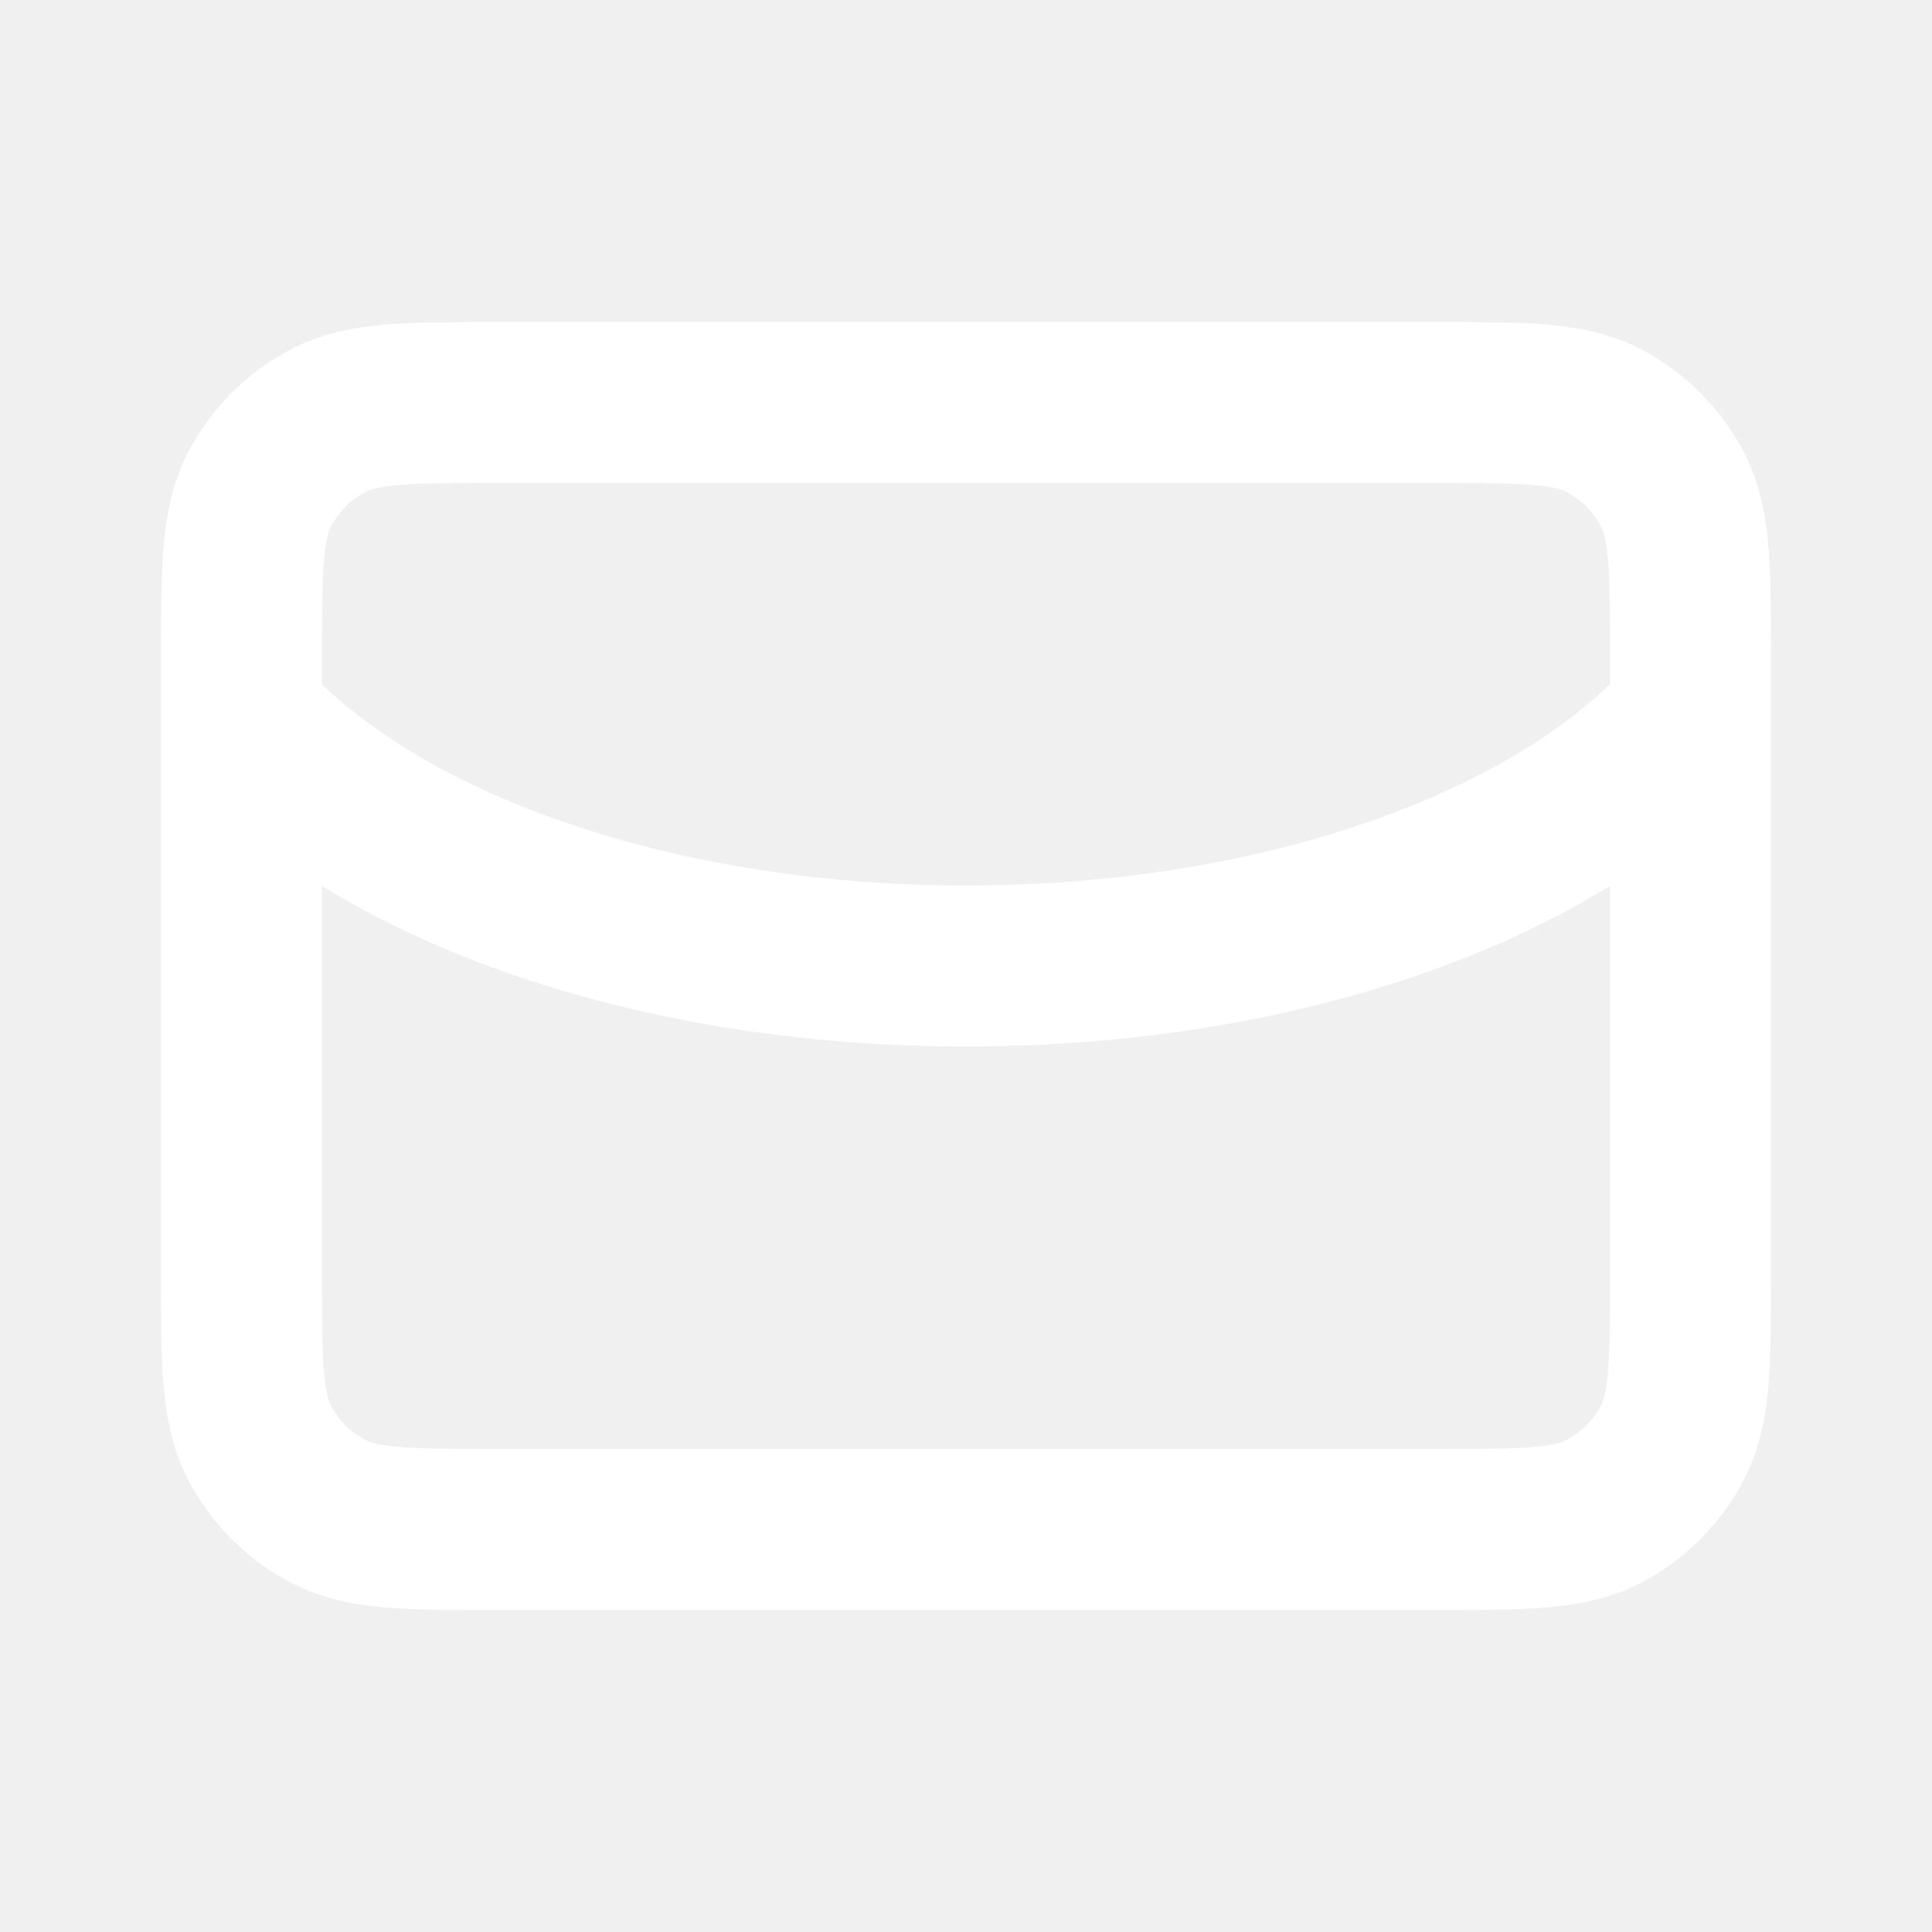
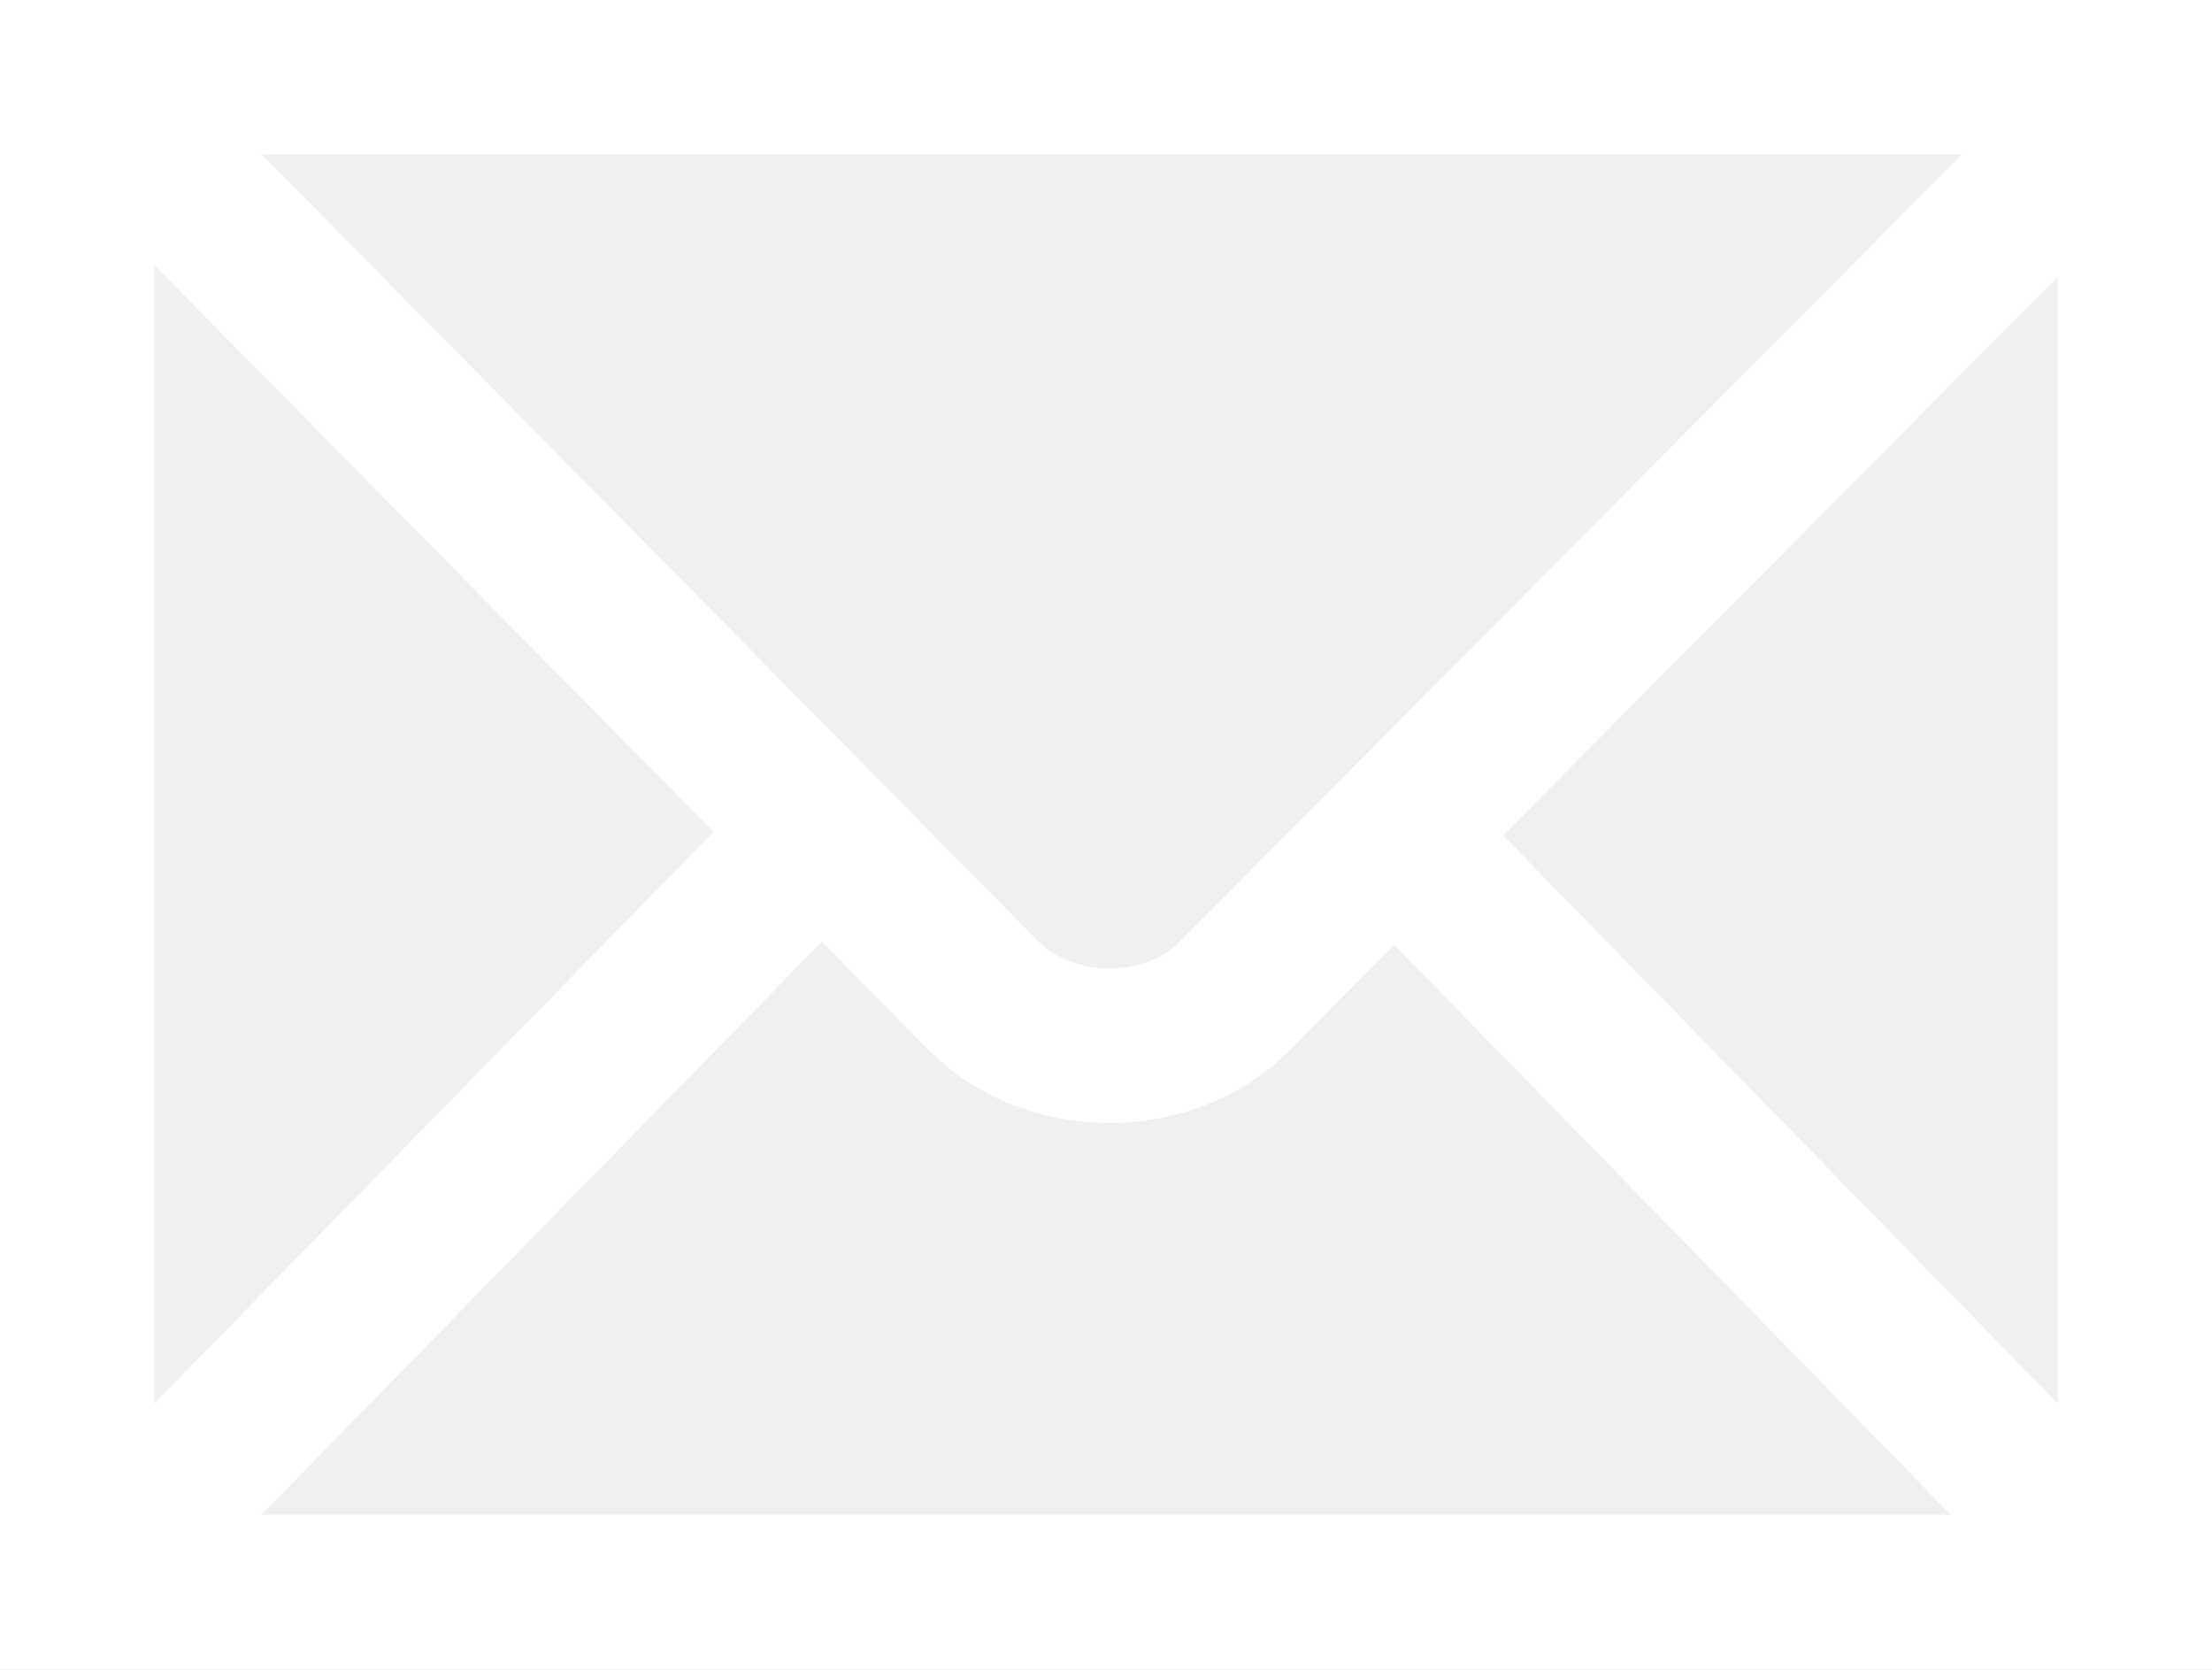
- <svg xmlns="http://www.w3.org/2000/svg" width="70px" height="70px" viewBox="0 0 24 24" fill="none">
-   <path d="M3 8.9C4.621 10.735 8.042 12 12 12C15.958 12 19.379 10.735 21 8.9M3 8.9V15.8C3 16.92 3 17.48 3.218 17.908C3.41 18.284 3.716 18.59 4.092 18.782C4.52 19 5.08 19 6.2 19H17.8C18.92 19 19.48 19 19.908 18.782C20.284 18.59 20.59 18.284 20.782 17.908C21 17.48 21 16.92 21 15.8V8.9M3 8.9V8.2C3 7.08 3 6.52 3.218 6.092C3.41 5.716 3.716 5.41 4.092 5.218C4.52 5 5.08 5 6.2 5H17.8C18.92 5 19.48 5 19.908 5.218C20.284 5.41 20.59 5.716 20.782 6.092C21 6.52 21 7.08 21 8.2V8.9" stroke="#fff" stroke-width="2" stroke-linecap="round" stroke-linejoin="round" />
+ <svg xmlns="http://www.w3.org/2000/svg" height="331.469" id="svg2439" version="1.0" width="439.371">
+   <defs id="defs2441">
+     <marker id="ArrowEnd" markerHeight="3" markerUnits="strokeWidth" markerWidth="4" orient="auto" refX="0" refY="5" viewBox="0 0 10 10">
+       <path d="M 0,0 L 10,5 L 0,10 L 0,0 z" id="path2444" />
+     </marker>
+     <marker id="ArrowStart" markerHeight="3" markerUnits="strokeWidth" markerWidth="4" orient="auto" refX="10" refY="5" viewBox="0 0 10 10">
+       <path d="M 10,0 L 0,5 L 10,10 L 10,0 z" id="path2447" />
+     </marker>
+   </defs>
+   <g id="g2449" transform="translate(-145.3305,-145.3305)">
+     <path d="M 569.374,461.472 L 569.374,160.658 L 160.658,160.658 L 160.658,461.472 L 569.374,461.472 z" id="path2451" style="fill:none;stroke:#fff;stroke-width:30.655" />
+     <path id="path2453" style="fill:none;stroke:#fff;stroke-width:30.655" />
+     <path d="M 164.46,164.49 L 340.78,343.158 C 353.849,356.328 377.63,356.172 390.423,343.278 L 566.622,165.928" id="path2455" style="fill:none;stroke:#fff;stroke-width:30.655" />
+     <path d="M 170.515,451.566 L 305.61,313.46" id="path2457" style="fill:none;stroke:#fff;stroke-width:30.655" />
+     <path d="M 557.968,449.974 L 426.515,315.375" id="path2459" style="fill:none;stroke:#fff;stroke-width:30.655" />
+   </g>
</svg>
